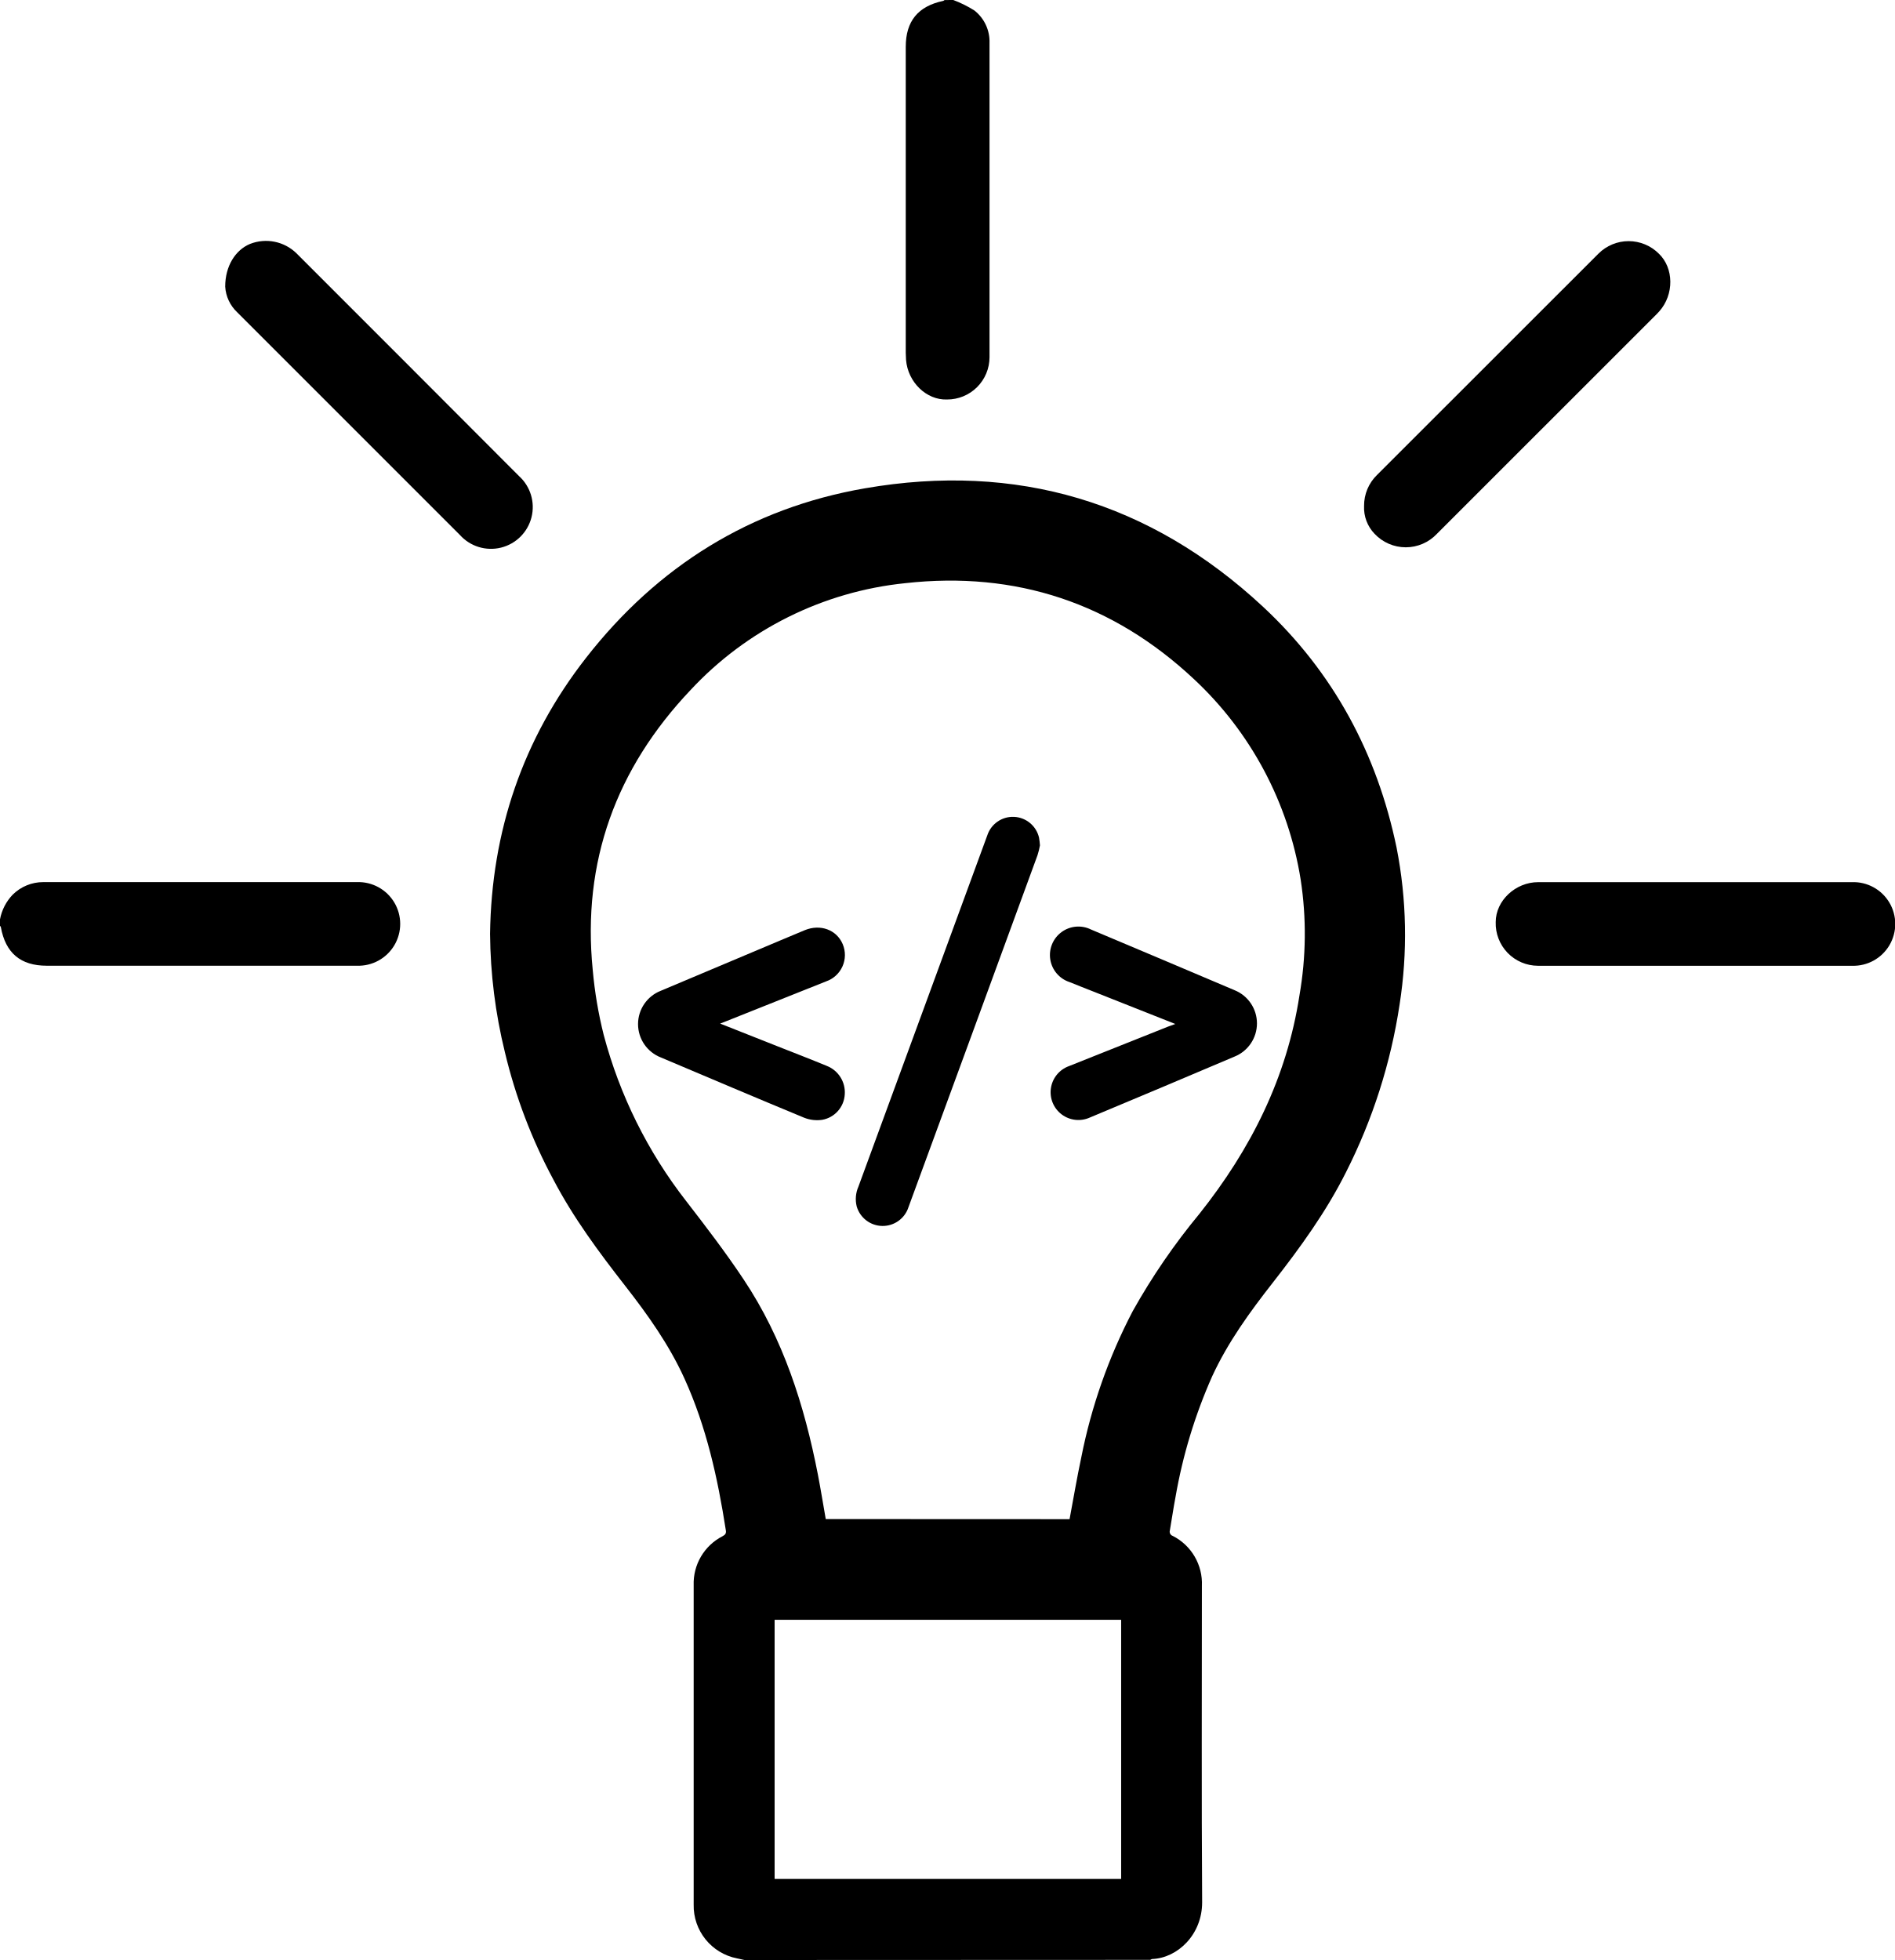
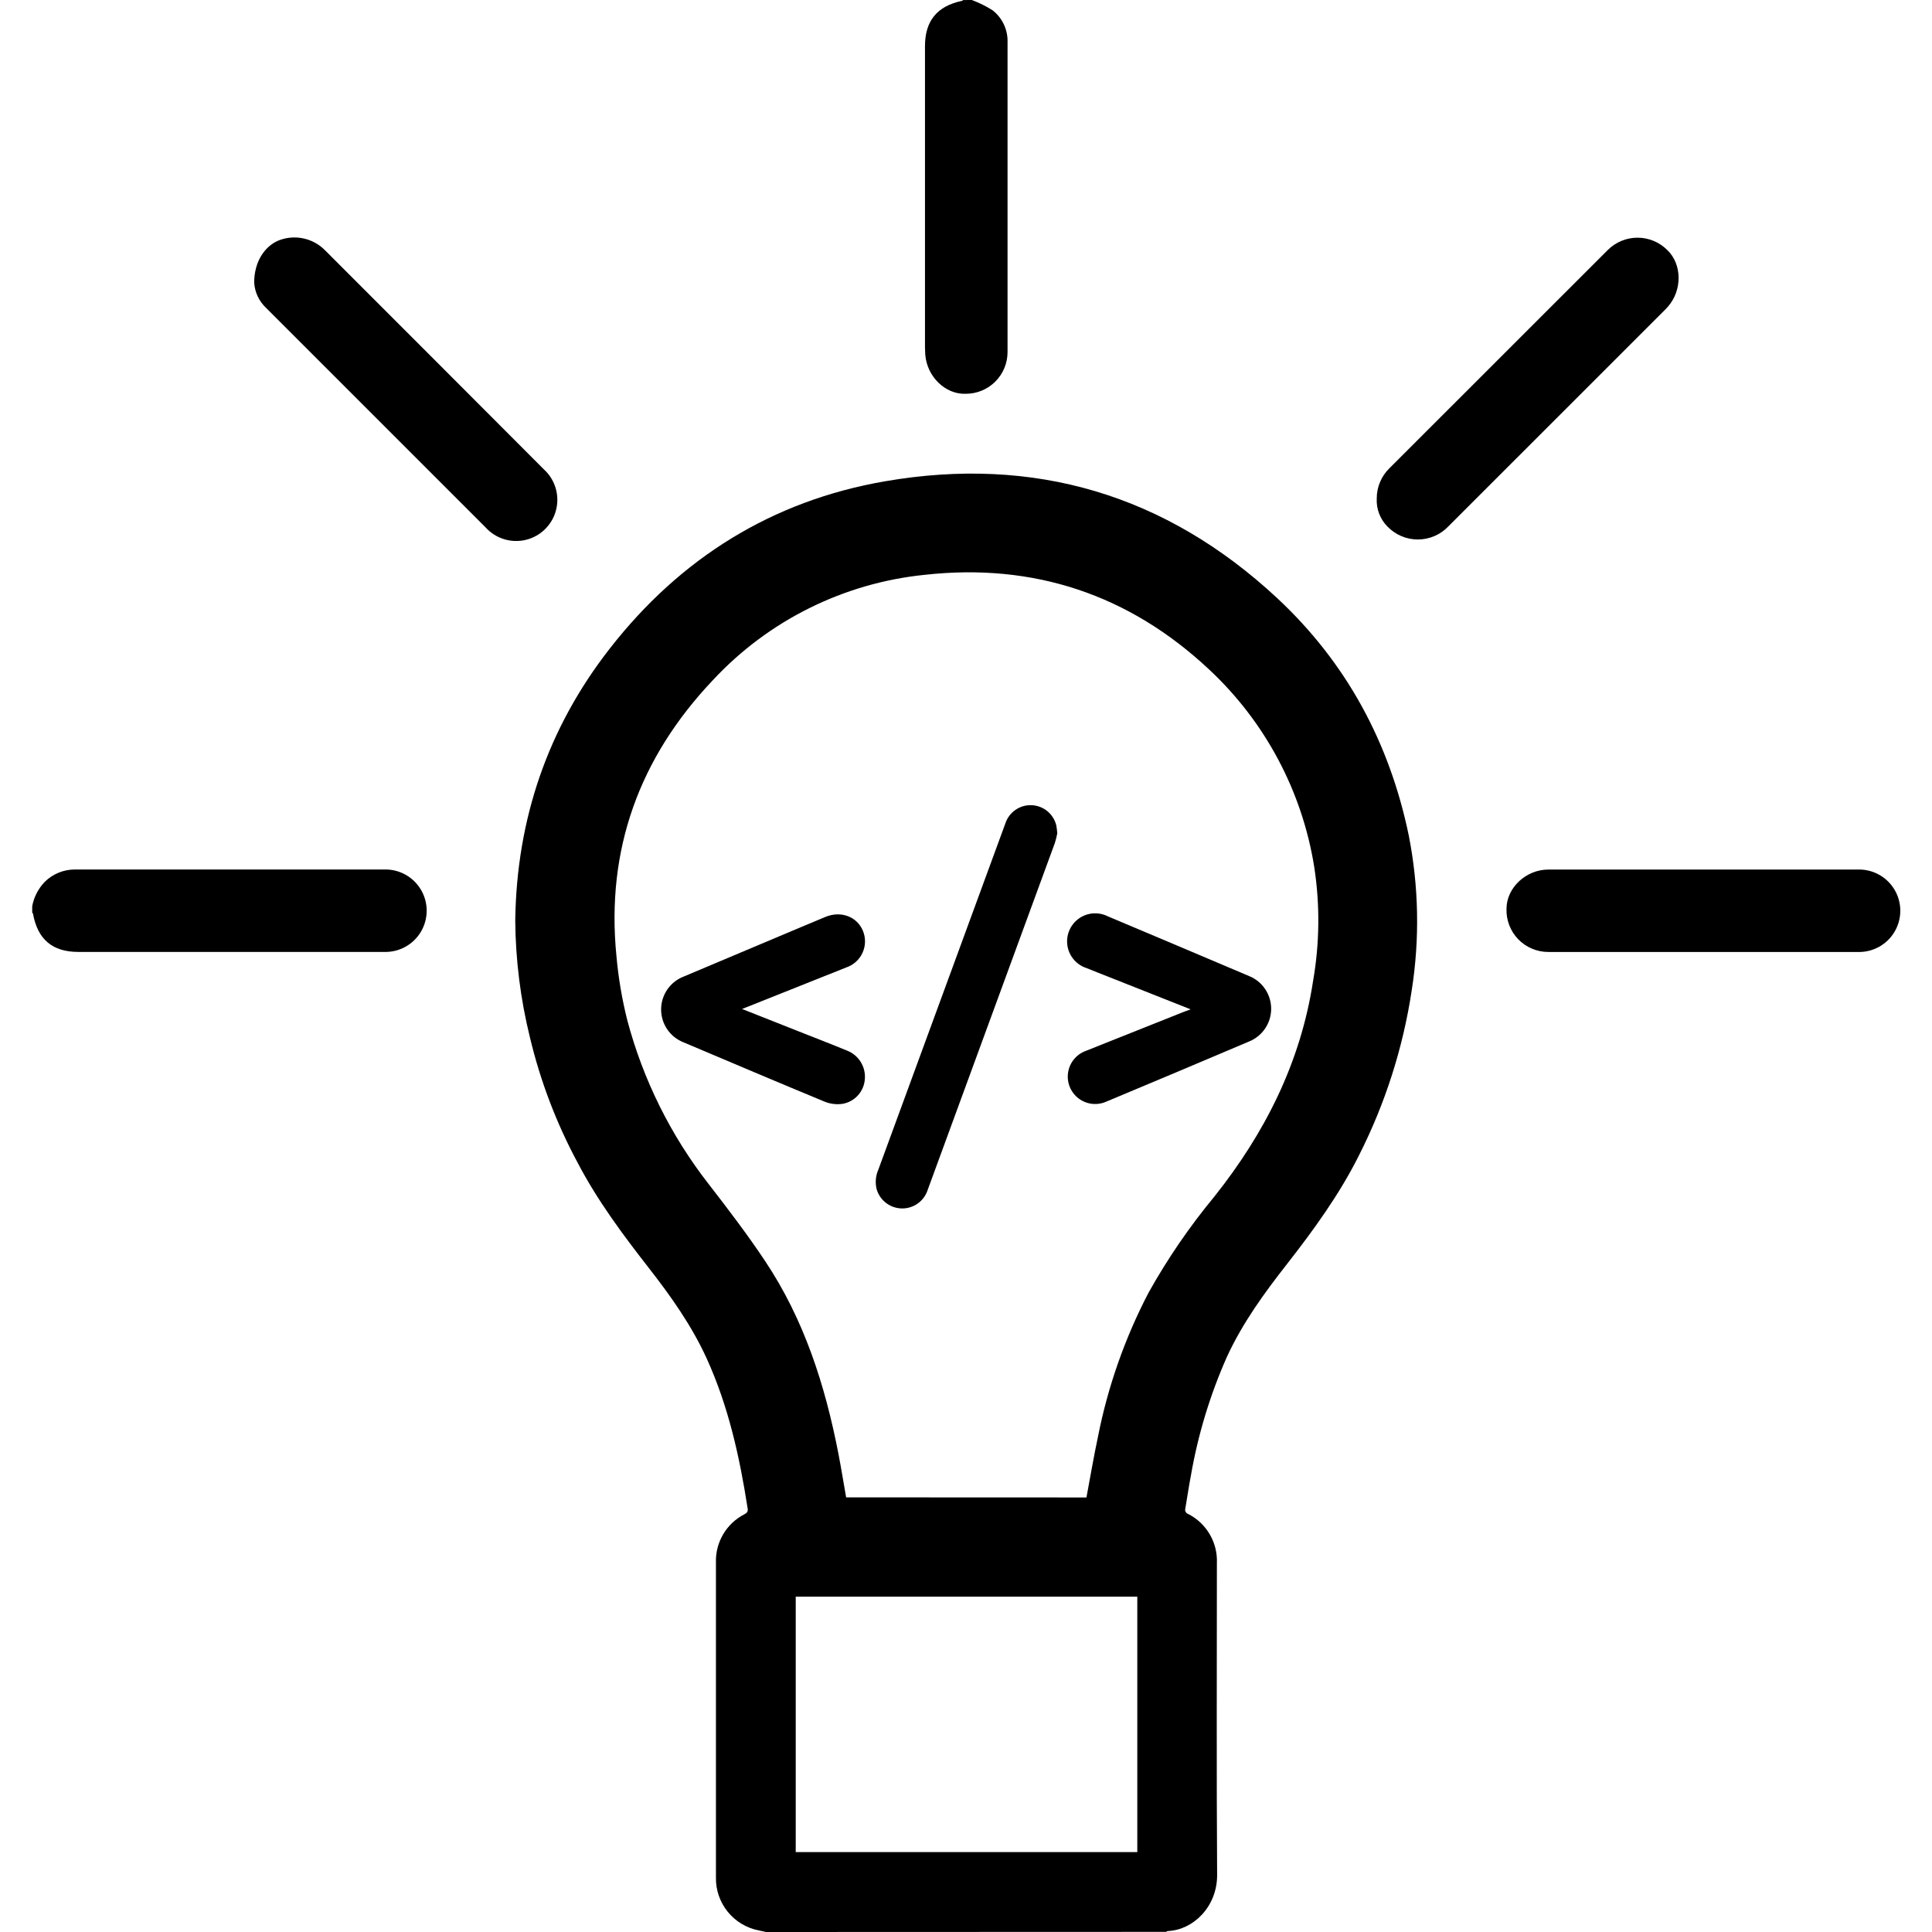
- <svg xmlns="http://www.w3.org/2000/svg" id="Capa_1" data-name="Capa 1" viewBox="0 0 382.73 395.93">
+ <svg xmlns="http://www.w3.org/2000/svg" id="Capa_1" width="300" height="300" data-name="Capa 1" viewBox="0 0 382.73 395.93">
  <g id="Research_rast" data-name="Research rast">
    <path d="M242.48,490.16l-1.46-.32a10.85,10.85,0,0,1-8.8-10.9q0-32.24,0-64.47a10.73,10.73,0,0,1,5.84-9.92c.53-.29.76-.55.66-1.17-1.64-10.56-3.93-20.94-8.39-30.74-3.09-6.78-7.36-12.79-11.92-18.63-5.32-6.82-10.47-13.75-14.5-21.44a106.39,106.39,0,0,1-9.82-25.78,103.65,103.65,0,0,1-3-23.92c.28-20.71,6.63-39.4,19.38-55.74,14.43-18.5,33.23-30.26,56.35-34.26,30.6-5.3,57.61,2.72,80.39,23.91,14.22,13.24,23.06,29.66,27,48.7a91.17,91.17,0,0,1,.6,31.69A111.73,111.73,0,0,1,364,331c-4,8-9.27,15.26-14.78,22.31-4.65,5.94-9.06,12-12.26,18.93a103.4,103.4,0,0,0-7.41,24.4c-.43,2.24-.75,4.5-1.14,6.74a.9.9,0,0,0,.58,1.11,10.78,10.78,0,0,1,5.89,10.1c0,21.3-.09,42.61.05,63.92,0,6.51-4.93,11.24-10.08,11.45-.13,0-.26.11-.39.17Zm65.67-89.05c.79-4.21,1.49-8.37,2.37-12.5a109.63,109.63,0,0,1,10.39-29.53,131.39,131.39,0,0,1,13.45-19.63c10.39-13.06,17.68-27.5,20.23-44.17a72.22,72.22,0,0,0,.24-23.38,70.55,70.55,0,0,0-21.53-40.46c-16.4-15.38-36-21.89-58.3-19.41a68.77,68.77,0,0,0-43.43,21.61c-15,15.83-21.92,34.65-19.74,56.52a84.45,84.45,0,0,0,2.22,13.14,93.64,93.64,0,0,0,16.65,33.55c4,5.17,8,10.4,11.61,15.83,8,12,12.27,25.4,15,39.41.58,3,1.06,6,1.59,9Zm10.42,72.67V421.44h-70v52.34Z" transform="translate(-92.1 -94.23)" />
    <path d="M284.66,94.23a23.28,23.28,0,0,1,4.27,2.12,8,8,0,0,1,3.05,6.57q0,31.72,0,63.47a8.55,8.55,0,0,1-8.59,8.54c-4.14.15-7.91-3.49-8.27-8,0-.47-.06-.95-.06-1.43q0-30.9,0-61.81c0-5.18,2.48-8.21,7.57-9.28a.73.73,0,0,0,.26-.17Z" transform="translate(-92.1 -94.23)" />
    <path d="M92.1,279.94a9.81,9.81,0,0,1,2.58-5,8.75,8.75,0,0,1,6.16-2.52H164.2a8.45,8.45,0,1,1,0,16.89c-5.7,0-11.41,0-17.11,0H101.54c-5.28,0-8.32-2.56-9.27-7.8,0-.09-.11-.17-.17-.26Z" transform="translate(-92.1 -94.23)" />
    <path d="M434.6,272.43h31.57a8.45,8.45,0,1,1,.05,16.89H402.76a8.56,8.56,0,0,1-8.53-8.83c0-4.33,4-8.06,8.58-8.06Z" transform="translate(-92.1 -94.23)" />
    <path d="M137.59,152.13c0-4.16,2.06-7.39,5-8.62a8.82,8.82,0,0,1,9.4,1.89q22.48,22.47,44.95,45A8.44,8.44,0,1,1,185,202.3l-45-45A7.75,7.75,0,0,1,137.59,152.13Z" transform="translate(-92.1 -94.23)" />
    <path d="M367.64,196.41a8.62,8.62,0,0,1,2.61-6.23q22.38-22.35,44.73-44.71a8.62,8.62,0,0,1,12.2,0c3.05,2.91,3.1,8.24.12,11.62l-.53.57q-22.2,22.2-44.41,44.4a8.64,8.64,0,0,1-12.6,0A7.6,7.6,0,0,1,367.64,196.41Z" transform="translate(-92.1 -94.23)" />
    <path d="M302.17,265a15.7,15.7,0,0,1-.5,2q-13,35.53-26.05,71.06a5.47,5.47,0,0,1-10.47-.13,6.22,6.22,0,0,1,.35-4q7.22-19.65,14.42-39.3,5.81-15.83,11.61-31.65a5.43,5.43,0,0,1,10.45.45A15.44,15.44,0,0,1,302.17,265Z" transform="translate(-92.1 -94.23)" />
    <path d="M237.57,301l11.62,4.6c3.31,1.31,6.64,2.59,9.93,3.95a5.74,5.74,0,0,1,3.62,5.76,5.53,5.53,0,0,1-4.56,5.13,7.13,7.13,0,0,1-3.63-.42c-9.67-4-19.3-8.09-28.94-12.17a7.23,7.23,0,0,1,0-13.49q12.12-5.13,24.25-10.22l4.78-2c3.16-1.31,6.46-.1,7.69,2.82a5.64,5.64,0,0,1-3.4,7.53q-10,4-20.06,8Z" transform="translate(-92.1 -94.23)" />
    <path d="M329.51,301.08l-16.57-6.56c-1.6-.64-3.21-1.25-4.81-1.91A5.75,5.75,0,1,1,312.49,282q14.52,6.11,29,12.26a7.23,7.23,0,0,1,0,13.4q-14.61,6.21-29.25,12.32a5.61,5.61,0,1,1-4.24-10.38q10-4,20.07-8Z" transform="translate(-92.1 -94.23)" />
  </g>
</svg>
